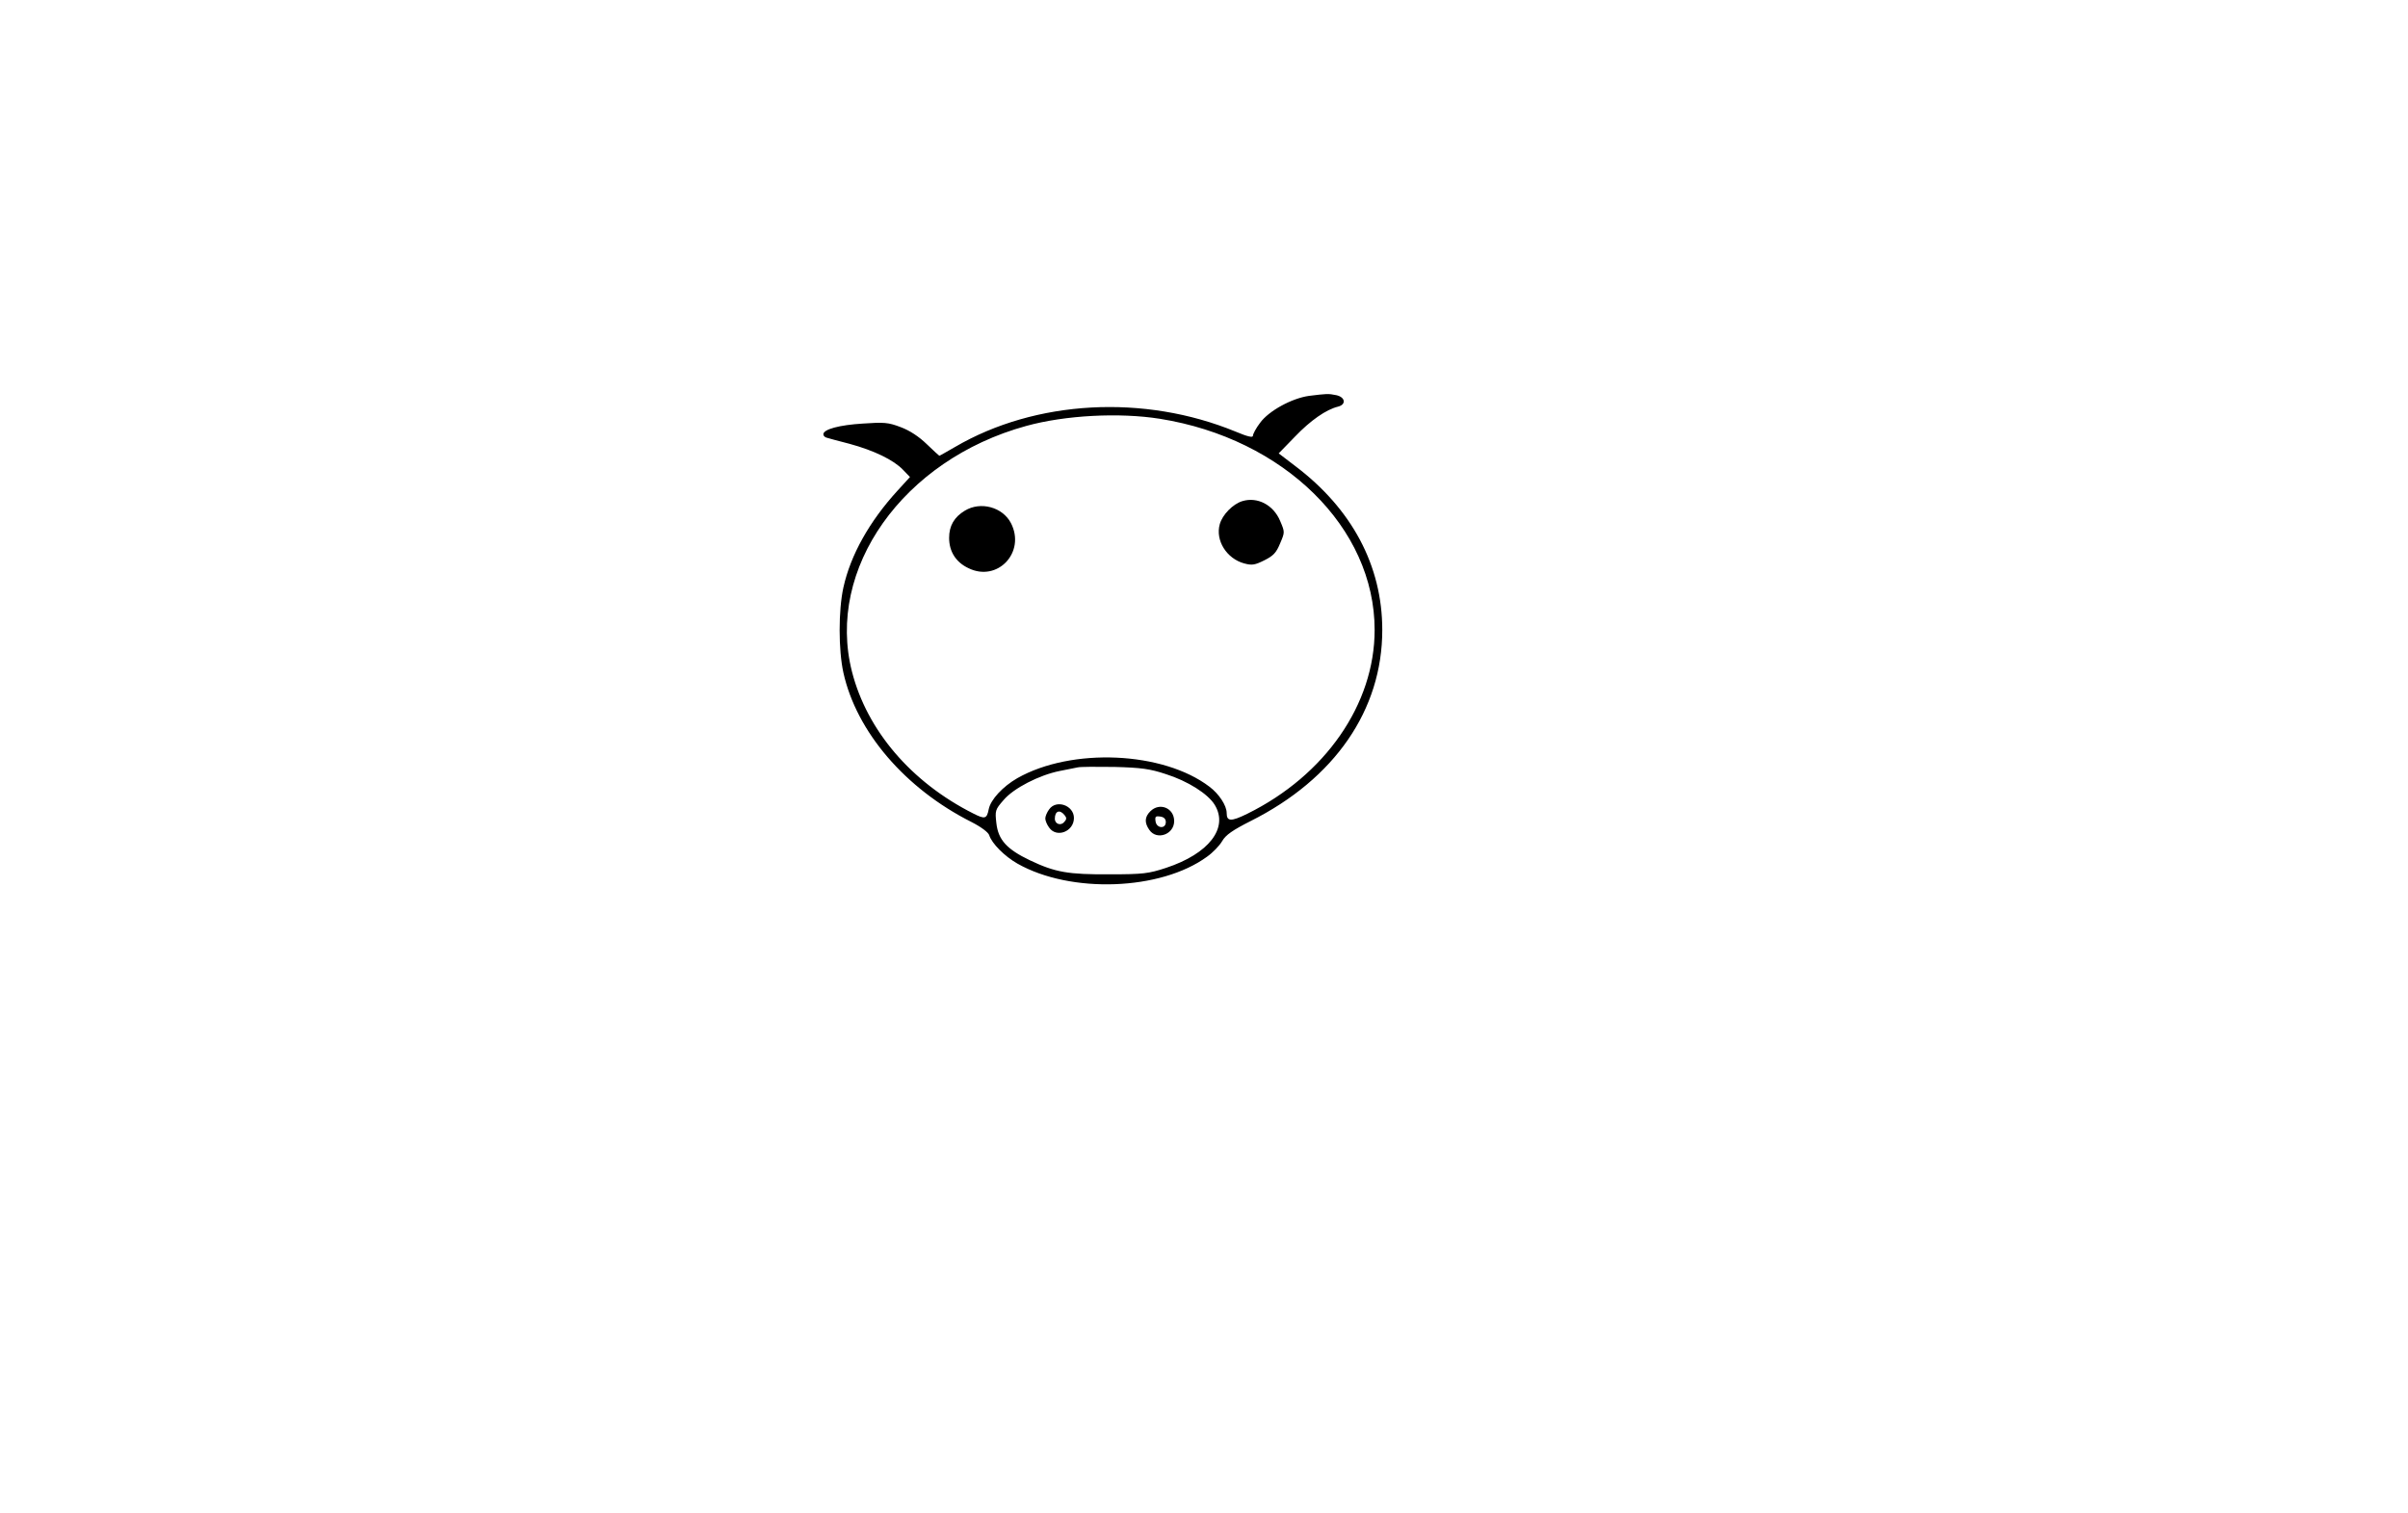
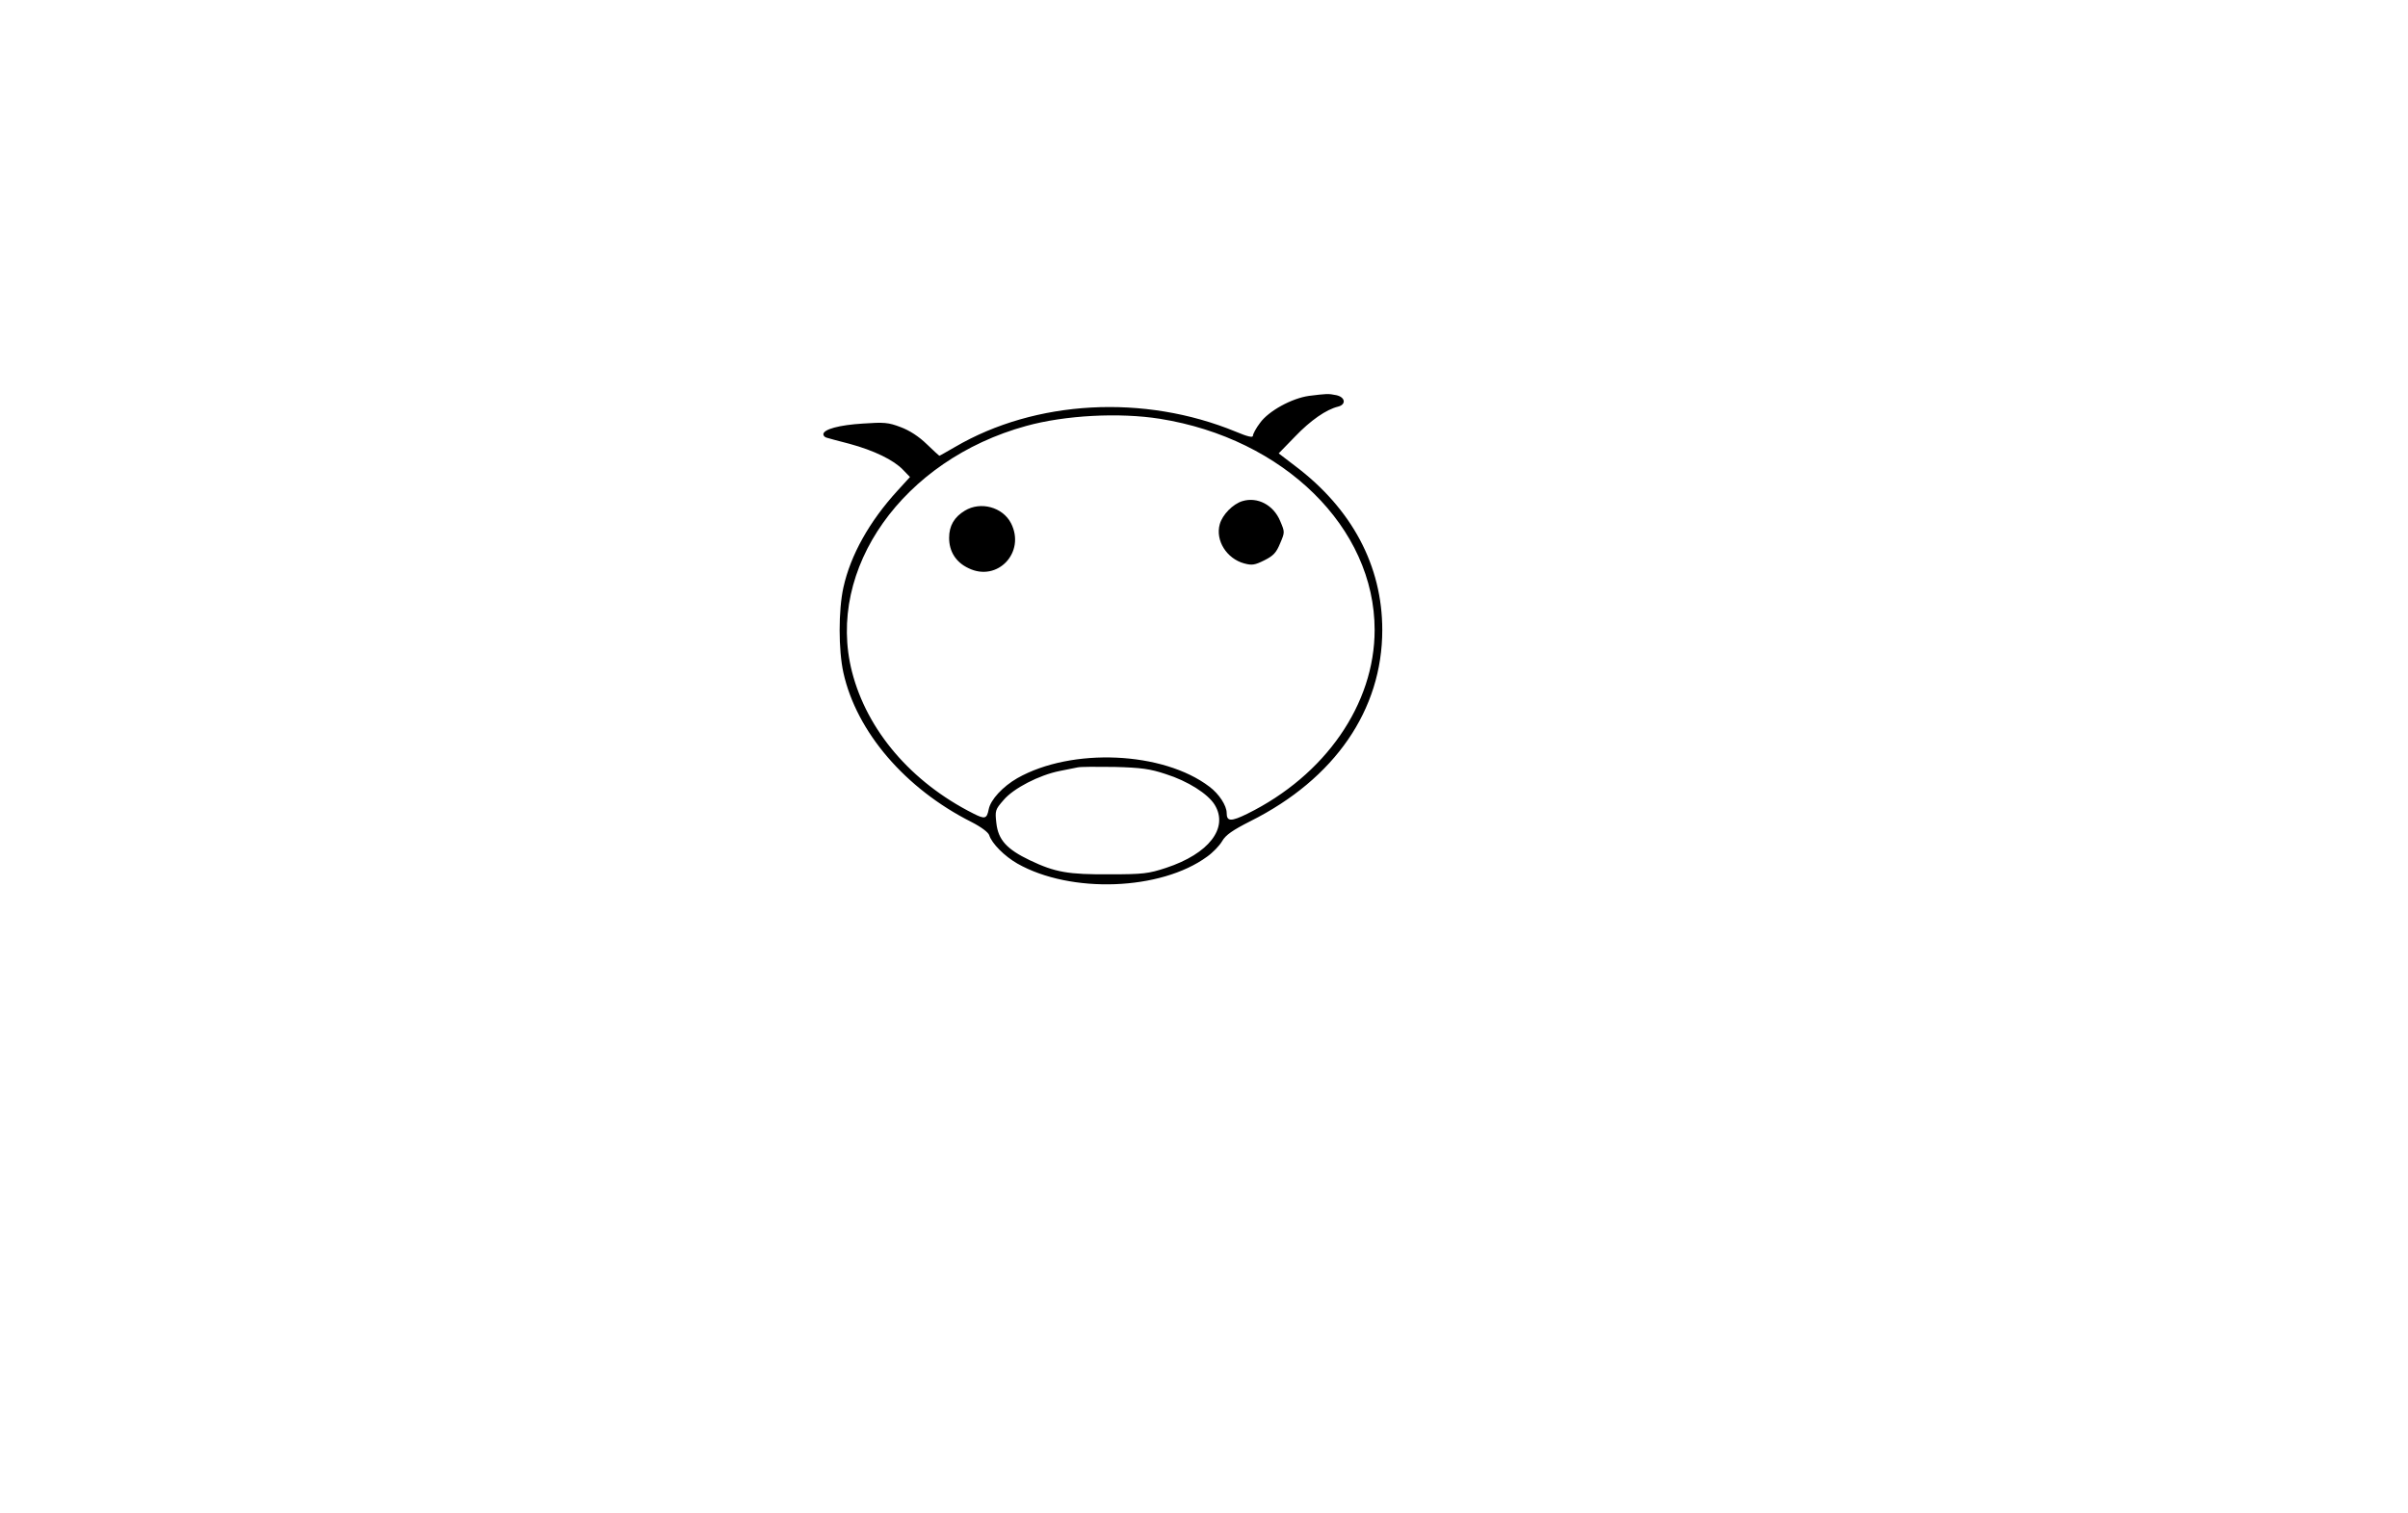
<svg xmlns="http://www.w3.org/2000/svg" version="1.0" width="1009pt" height="634pt" viewBox="0 0 1009 634" preserveAspectRatio="xMidYMid meet">
  <g transform="translate(0,634) scale(0.1,-0.1)" fill="#000000" stroke="none">
    <path d="M5485 4681 c-72 -10 -169 -63 -205 -113 -17 -22 -30 -47 -30 -54 0 -9 -22 -4 -72 17 -384 158 -839 133 -1176 -64 -35 -20 -64 -37 -66 -37 -1 0 -25 22 -53 49 -32 31 -71 57 -109 71 -52 20 -70 21 -158 15 -99 -6 -166 -24 -166 -45 0 -6 6 -12 13 -14 6 -2 50 -14 97 -26 103 -28 185 -68 224 -109 l29 -30 -52 -57 c-118 -129 -197 -270 -227 -406 -21 -95 -21 -262 0 -357 55 -248 259 -486 537 -626 41 -21 70 -43 74 -55 11 -35 64 -88 118 -119 224 -127 601 -113 795 29 24 17 52 46 63 65 15 26 44 46 119 84 353 177 552 466 552 801 0 269 -127 508 -366 688 l-68 52 68 70 c65 68 131 114 181 126 35 9 30 40 -8 48 -34 7 -40 6 -114 -3z m-625 -96 c520 -83 900 -456 900 -885 0 -311 -207 -609 -533 -770 -69 -34 -87 -33 -87 3 0 31 -32 80 -72 110 -194 148 -577 165 -805 36 -61 -35 -112 -90 -120 -130 -8 -41 -16 -43 -65 -18 -260 131 -445 348 -508 594 -110 431 213 888 730 1030 163 45 390 57 560 30z m25 -1489 c92 -29 177 -83 205 -129 59 -97 -25 -205 -204 -264 -73 -24 -96 -27 -236 -27 -174 -1 -228 8 -335 59 -96 46 -132 85 -140 155 -6 53 -5 57 30 97 42 50 150 105 235 122 30 6 64 13 75 15 11 3 81 3 155 2 112 -3 149 -8 215 -30z" />
    <path d="M5206 4240 c-40 -12 -84 -57 -95 -97 -19 -68 29 -144 102 -164 33 -9 45 -7 85 13 38 19 50 32 66 71 20 47 20 47 0 94 -28 67 -95 102 -158 83z" />
    <path d="M4043 4200 c-45 -27 -66 -64 -66 -114 0 -57 28 -102 81 -127 122 -60 241 67 178 189 -35 67 -127 92 -193 52z" />
-     <path d="M4396 2948 c-9 -12 -16 -29 -16 -38 0 -9 7 -26 16 -38 31 -45 104 -17 104 40 0 53 -74 79 -104 36z m64 -23 c10 -12 10 -18 0 -29 -14 -18 -40 -10 -40 13 0 32 20 40 40 16z" />
-     <path d="M4820 2940 c-24 -24 -25 -48 -4 -78 31 -45 104 -19 104 37 0 55 -61 80 -100 41z m65 -45 c0 -30 -39 -27 -43 3 -3 20 0 23 20 20 15 -2 23 -10 23 -23z" />
  </g>
</svg>
